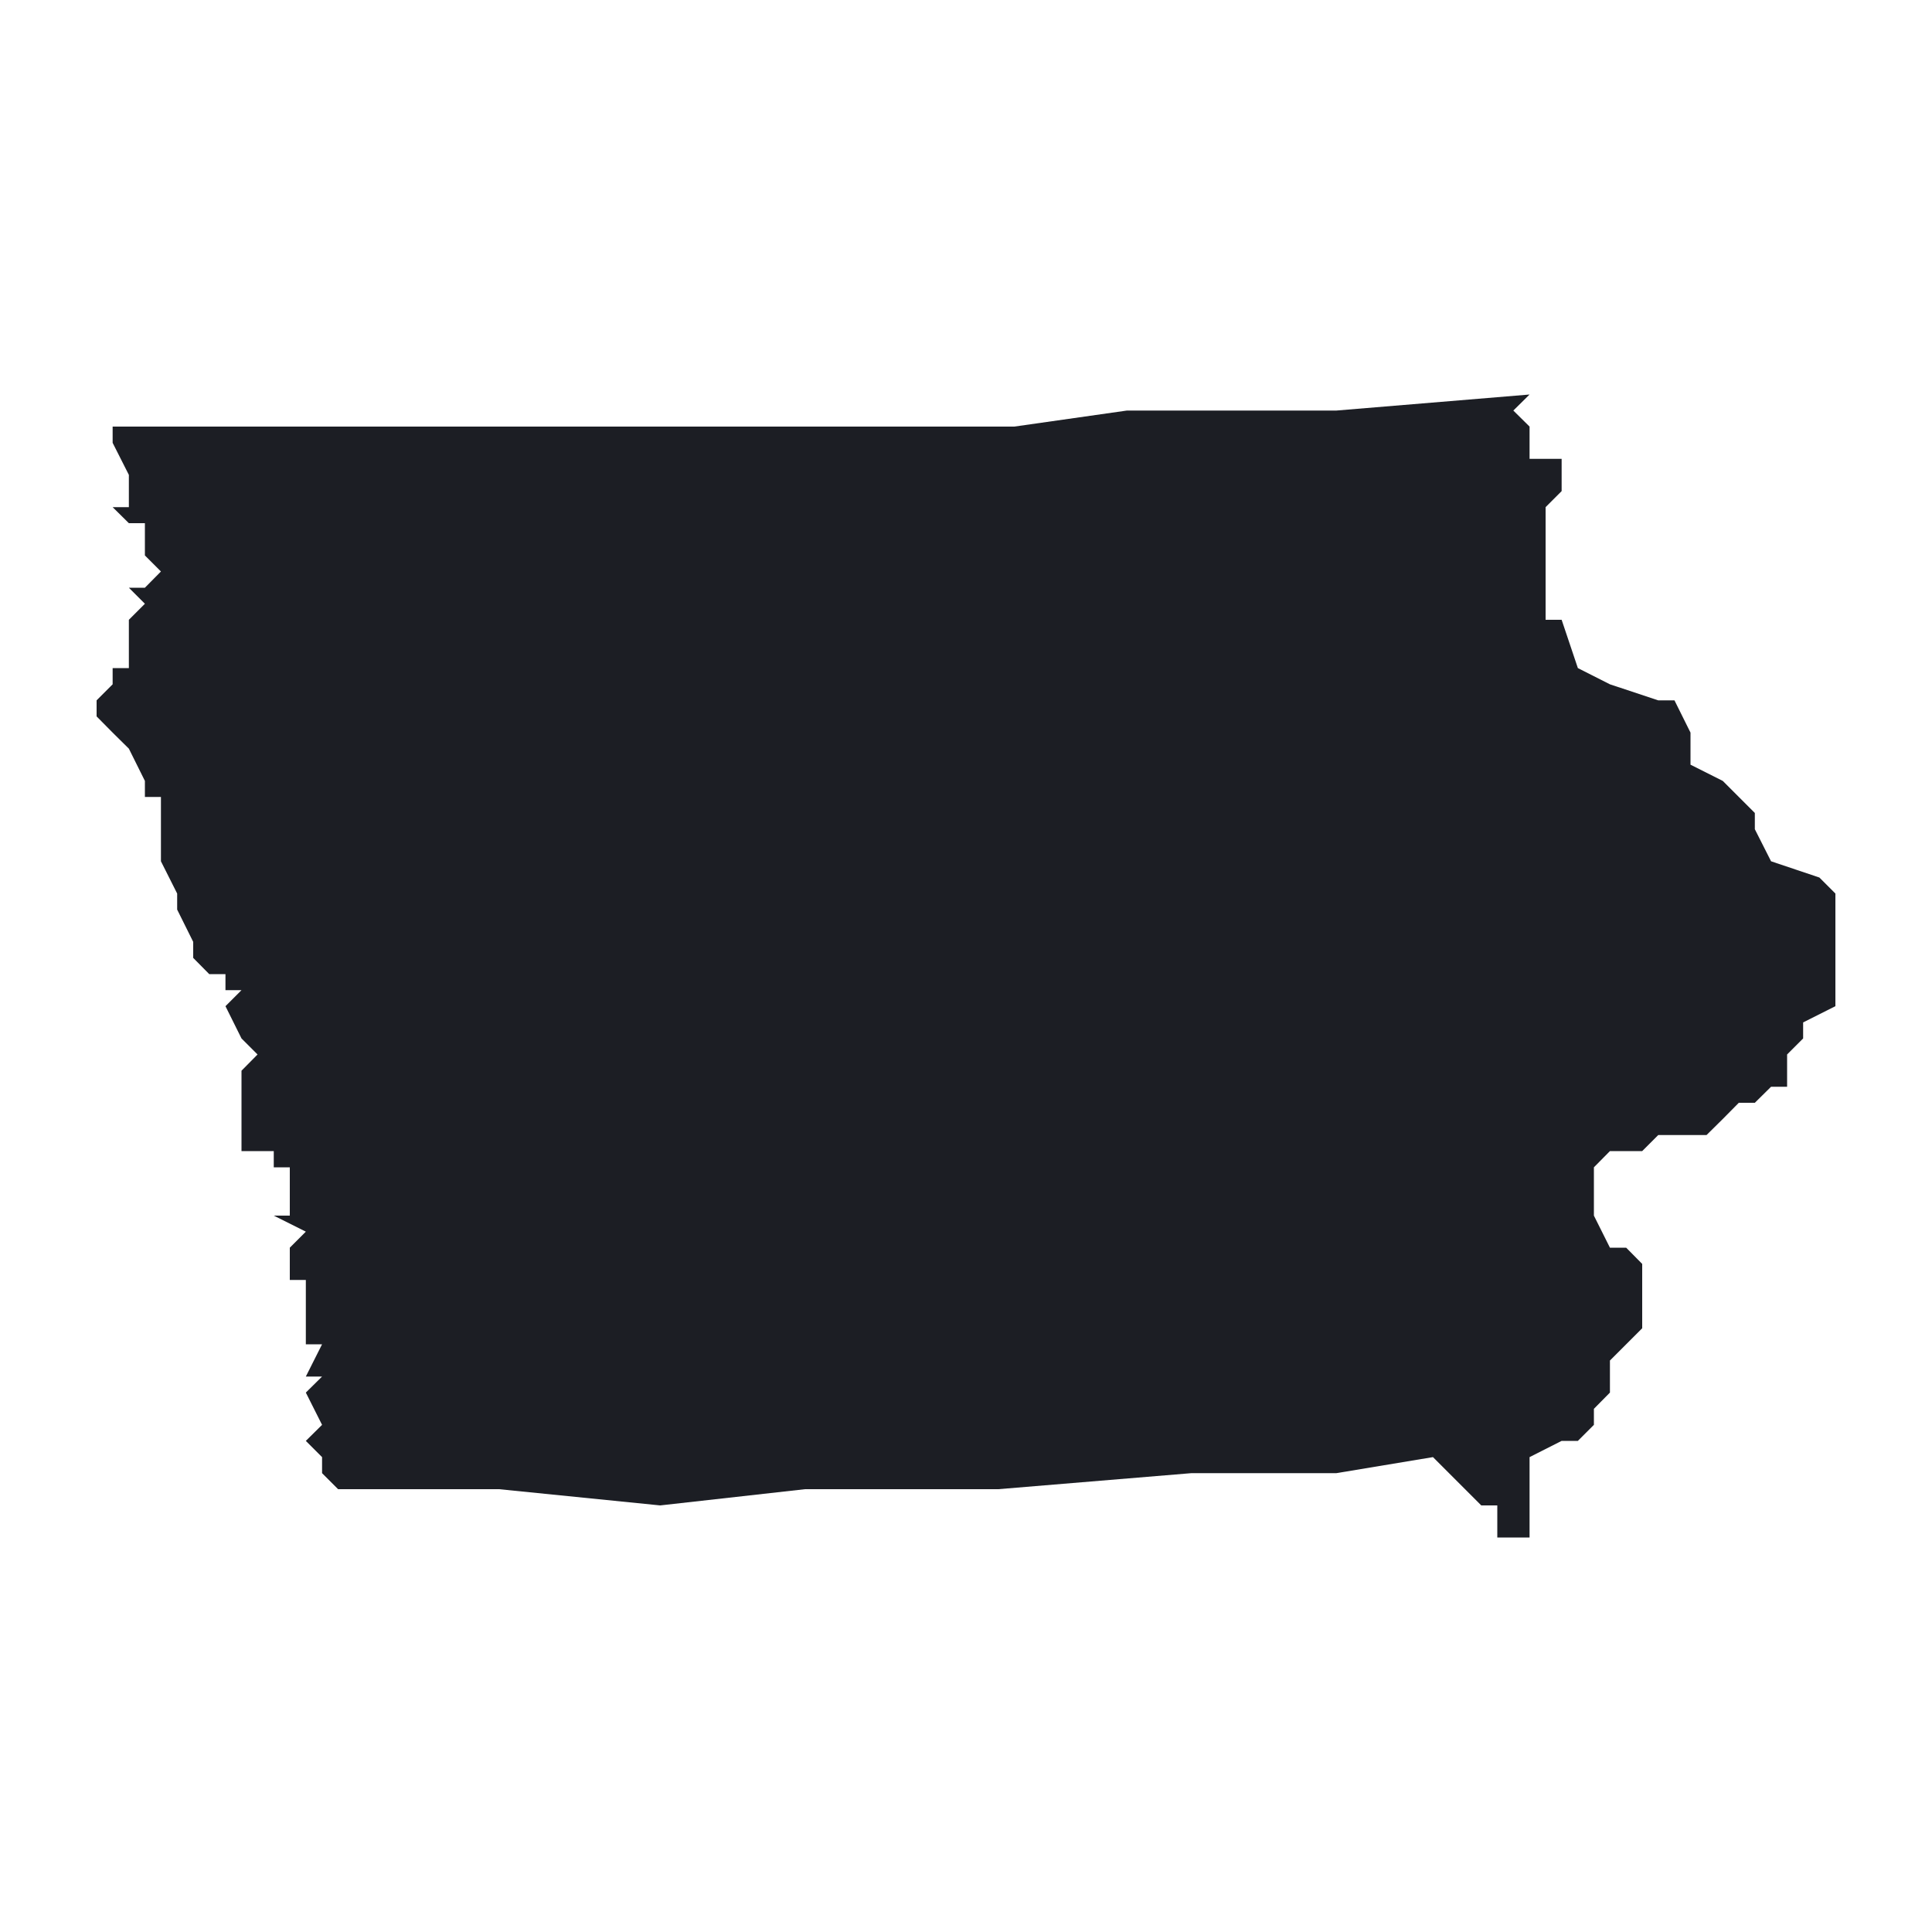
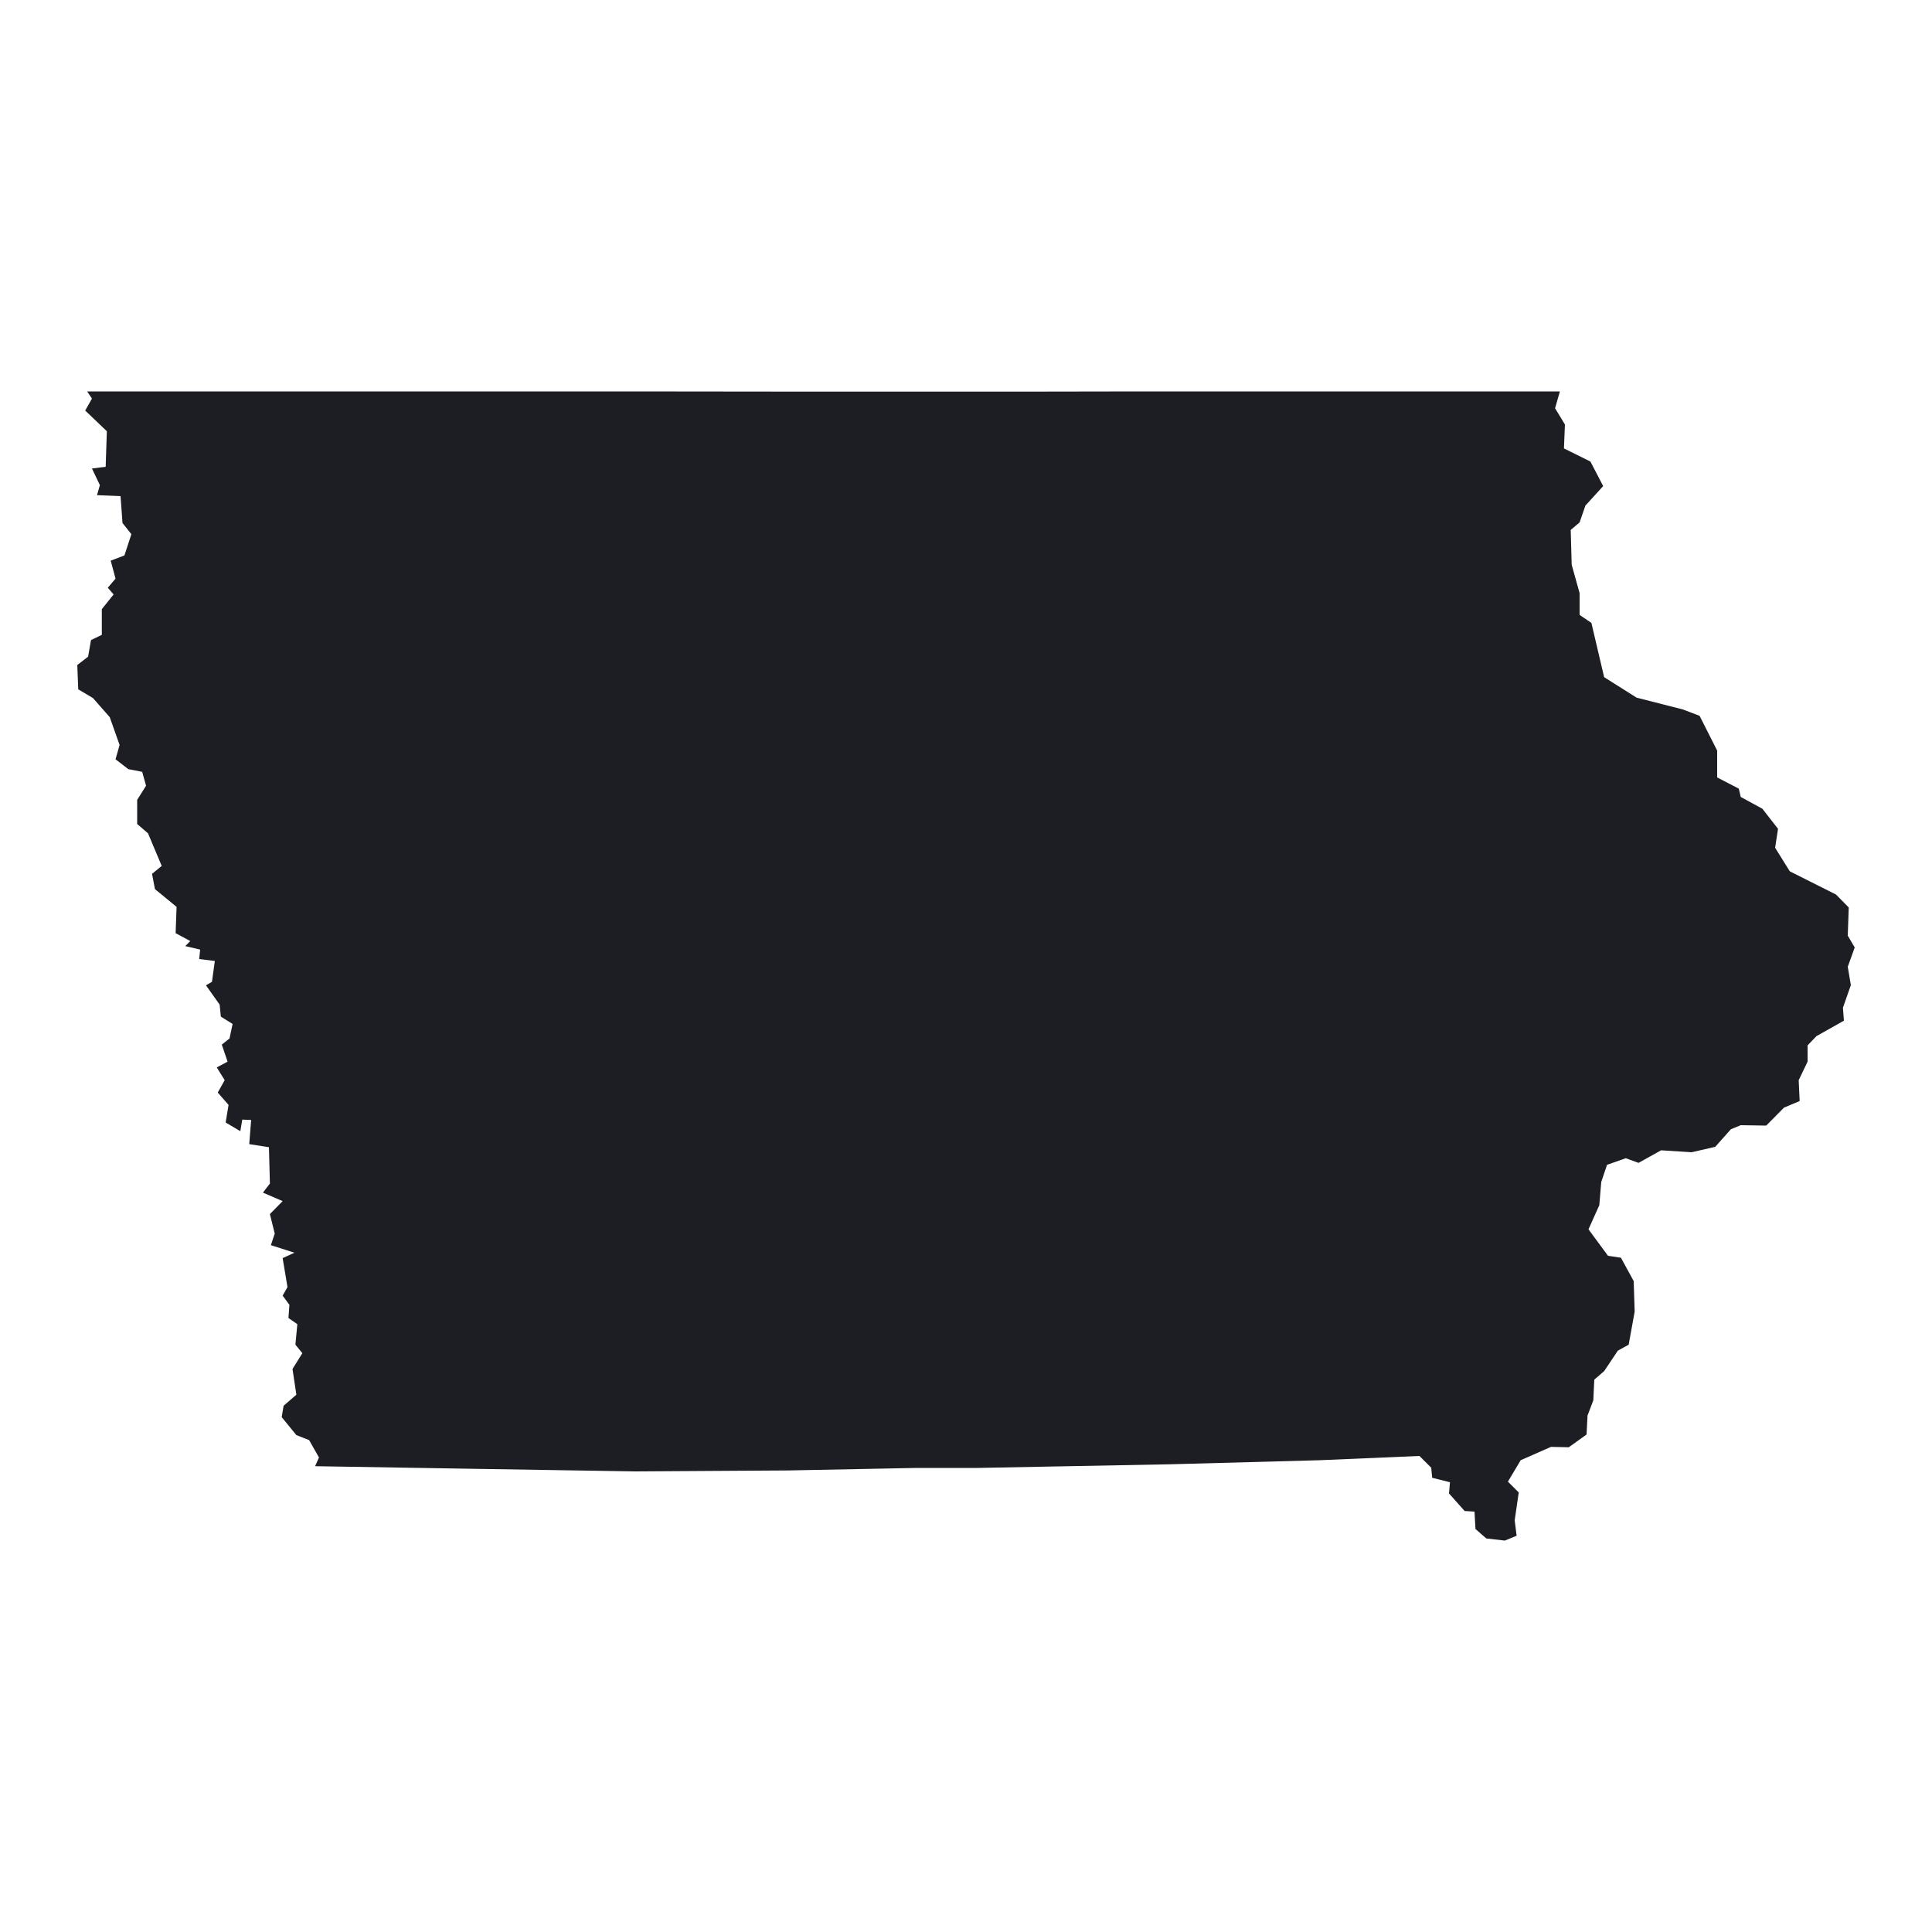
<svg xmlns="http://www.w3.org/2000/svg" viewBox="0 0 100 100">
  <rect width="100" height="100" fill="#ffffff" />
-   <path d="M7.50,22.08L17.50,22.08L32.50,22.08L41.67,22.08L52.50,22.08L58.33,21.25L69.17,21.25L79.17,20.42L78.33,21.25L79.17,22.08L79.17,23.75L80.83,23.75L80.83,25.42L80.00,26.25L80.00,27.08L80.00,27.92L80.00,29.58L80.00,30.42L80.00,32.08L80.83,32.08L81.67,34.58L83.33,35.42L85.83,36.25L86.67,36.25L87.50,37.92L87.50,38.75L87.50,39.58L89.17,40.42L89.17,40.42L90.00,41.25L90.83,42.08L90.83,42.92L91.67,44.58L94.17,45.42L95.00,46.25L95.00,47.08L95.00,47.92L95.00,48.75L95.00,49.58L95.00,51.25L95.00,52.08L93.33,52.92L93.33,52.92L93.33,53.75L92.50,54.58L92.50,56.25L91.67,56.25L90.83,57.08L90.00,57.08L89.17,57.92L88.33,58.75L87.50,58.75L85.83,58.75L85.00,59.58L84.17,59.58L83.33,59.58L82.50,60.42L82.50,62.08L82.50,62.92L83.33,64.58L84.17,64.58L85.00,65.42L85.00,67.08L85.00,68.75L84.17,69.58L83.33,70.42L83.33,71.25L83.33,72.08L82.50,72.92L82.50,73.75L81.67,74.58L80.83,74.58L79.17,75.42L79.17,76.25L79.17,77.08L79.17,78.75L79.17,79.58L79.17,79.58L78.33,79.58L77.50,79.58L77.50,77.92L76.67,77.92L75.83,77.08L75.83,77.08L75.00,76.25L75.00,76.25L74.17,75.42L69.17,76.25L61.67,76.25L51.67,77.08L48.33,77.08L41.67,77.08L34.17,77.92L25.83,77.08L17.50,77.08L17.50,77.08L16.67,76.25L16.67,75.42L15.83,74.58L15.83,74.58L16.67,73.75L15.83,72.08L16.67,71.25L15.83,71.25L16.67,69.58L15.83,69.58L15.83,68.75L15.83,68.75L15.83,67.92L15.83,66.25L15.83,66.25L15.00,66.25L15.00,65.42L15.00,64.58L15.83,63.75L14.17,62.92L15.00,62.92L15.00,60.42L14.17,60.42L14.17,59.58L13.33,59.58L13.33,59.58L12.50,59.58L12.50,58.75L12.50,57.92L12.50,57.08L12.50,56.25L12.50,56.25L12.50,55.42L12.50,55.42L13.33,54.58L12.50,53.75L12.50,53.75L11.67,52.08L11.67,52.08L12.50,51.25L11.67,51.25L11.67,50.42L10.83,50.42L10.83,50.42L10.00,49.58L10.00,48.75L9.17,47.08L9.17,46.25L9.17,46.25L8.33,44.58L8.33,43.75L8.33,42.92L8.33,42.08L8.33,41.25L7.50,41.25L7.50,40.42L7.50,40.42L6.67,38.75L5.83,37.92L5.00,37.08L5.00,36.25L5.83,35.42L5.83,34.58L6.67,34.58L6.67,32.92L6.67,32.08L6.67,32.08L7.50,31.25L6.67,30.42L7.50,30.42L8.33,29.58L7.50,28.75L7.50,27.08L6.67,27.08L6.67,27.08L5.83,26.25L6.67,26.25L6.67,24.58L5.83,22.92L5.83,22.92L5.83,22.08Z" fill="#1c1e24" fill-rule="evenodd" />
+   <path d="M6.54,20.26L16.66,20.26L32.58,20.26L41.74,20.27L53.08,20.27L58.98,20.26L70.37,20.26L80.74,20.26L80.49,21.13L81.00,21.97L80.95,23.21L82.32,23.89L82.98,25.16L82.06,26.17L81.76,27.04L81.30,27.43L81.35,29.23L81.76,30.70L81.76,31.83L82.37,32.24L83.03,35.05L84.71,36.11L87.10,36.72L87.97,37.05L88.88,38.85L88.88,39.47L88.88,40.24L90.00,40.82L90.10,41.25L91.22,41.86L92.03,42.90L91.88,43.88L92.64,45.10L95.03,46.30L95.69,46.97L95.64,48.43L96,49.04L95.64,50.04L95.80,50.99L95.39,52.16L95.44,52.83L94.02,53.63L93.56,54.11L93.56,54.95L93.10,55.91L93.15,56.99L92.34,57.33L91.42,58.26L90.10,58.24L89.59,58.45L88.78,59.36L87.56,59.64L85.98,59.54L84.81,60.19L84.15,59.95L83.18,60.29L82.88,61.18L82.78,62.38L82.22,63.63L83.23,65.00L83.90,65.10L84.56,66.31L84.61,67.89L84.30,69.60L83.74,69.91L83.03,70.97L82.52,71.41L82.47,72.48L82.17,73.27L82.12,74.25L81.20,74.91L80.28,74.89L78.71,75.58L78.05,76.69L78.61,77.25L78.40,78.69L78.50,79.49L77.89,79.74L76.93,79.63L76.37,79.14L76.32,78.24L75.81,78.21L75.00,77.30L75.05,76.72L74.13,76.49L74.08,75.97L73.47,75.36L68.33,75.58L60.60,75.79L50.59,75.98L47.43,75.98L40.82,76.11L32.89,76.16L24.80,76.03L16.31,75.89L16.51,75.44L16.00,74.54L15.34,74.28L14.58,73.35L14.68,72.76L15.34,72.19L15.14,70.86L15.65,70.04L15.29,69.60L15.39,68.54L14.93,68.22L14.98,67.54L14.63,67.06L14.88,66.62L14.63,65.12L15.24,64.84L14.02,64.45L14.22,63.85L13.97,62.84L14.63,62.17L13.61,61.73L13.97,61.26L13.92,59.38L12.90,59.22L13.00,57.97L12.54,57.95L12.44,58.55L11.68,58.10L11.83,57.19L11.27,56.55L11.63,55.91L11.22,55.25L11.78,54.95L11.48,54.07L11.88,53.75L12.04,53.00L11.43,52.62L11.37,52.00L10.66,51.00L10.97,50.82L11.12,49.74L10.31,49.64L10.36,49.15L9.59,48.97L9.85,48.71L9.09,48.30L9.14,46.94L8.02,46.02L7.87,45.23L8.37,44.82L7.66,43.13L7.10,42.65L7.10,41.40L7.56,40.67L7.36,39.95L6.64,39.81L5.98,39.30L6.19,38.56L5.68,37.12L4.81,36.13L4.05,35.68L4,34.42L4.56,33.99L4.71,33.13L5.27,32.86L5.27,31.53L5.88,30.77L5.58,30.42L5.98,29.95L5.73,29.02L6.44,28.75L6.80,27.65L6.34,27.07L6.24,25.68L5.02,25.63L5.17,25.11L4.76,24.25L5.47,24.16L5.53,22.32L4.41,21.25L4.76,20.63L4.51,20.26Z" fill="#1c1e24" fill-rule="evenodd" />
</svg>
